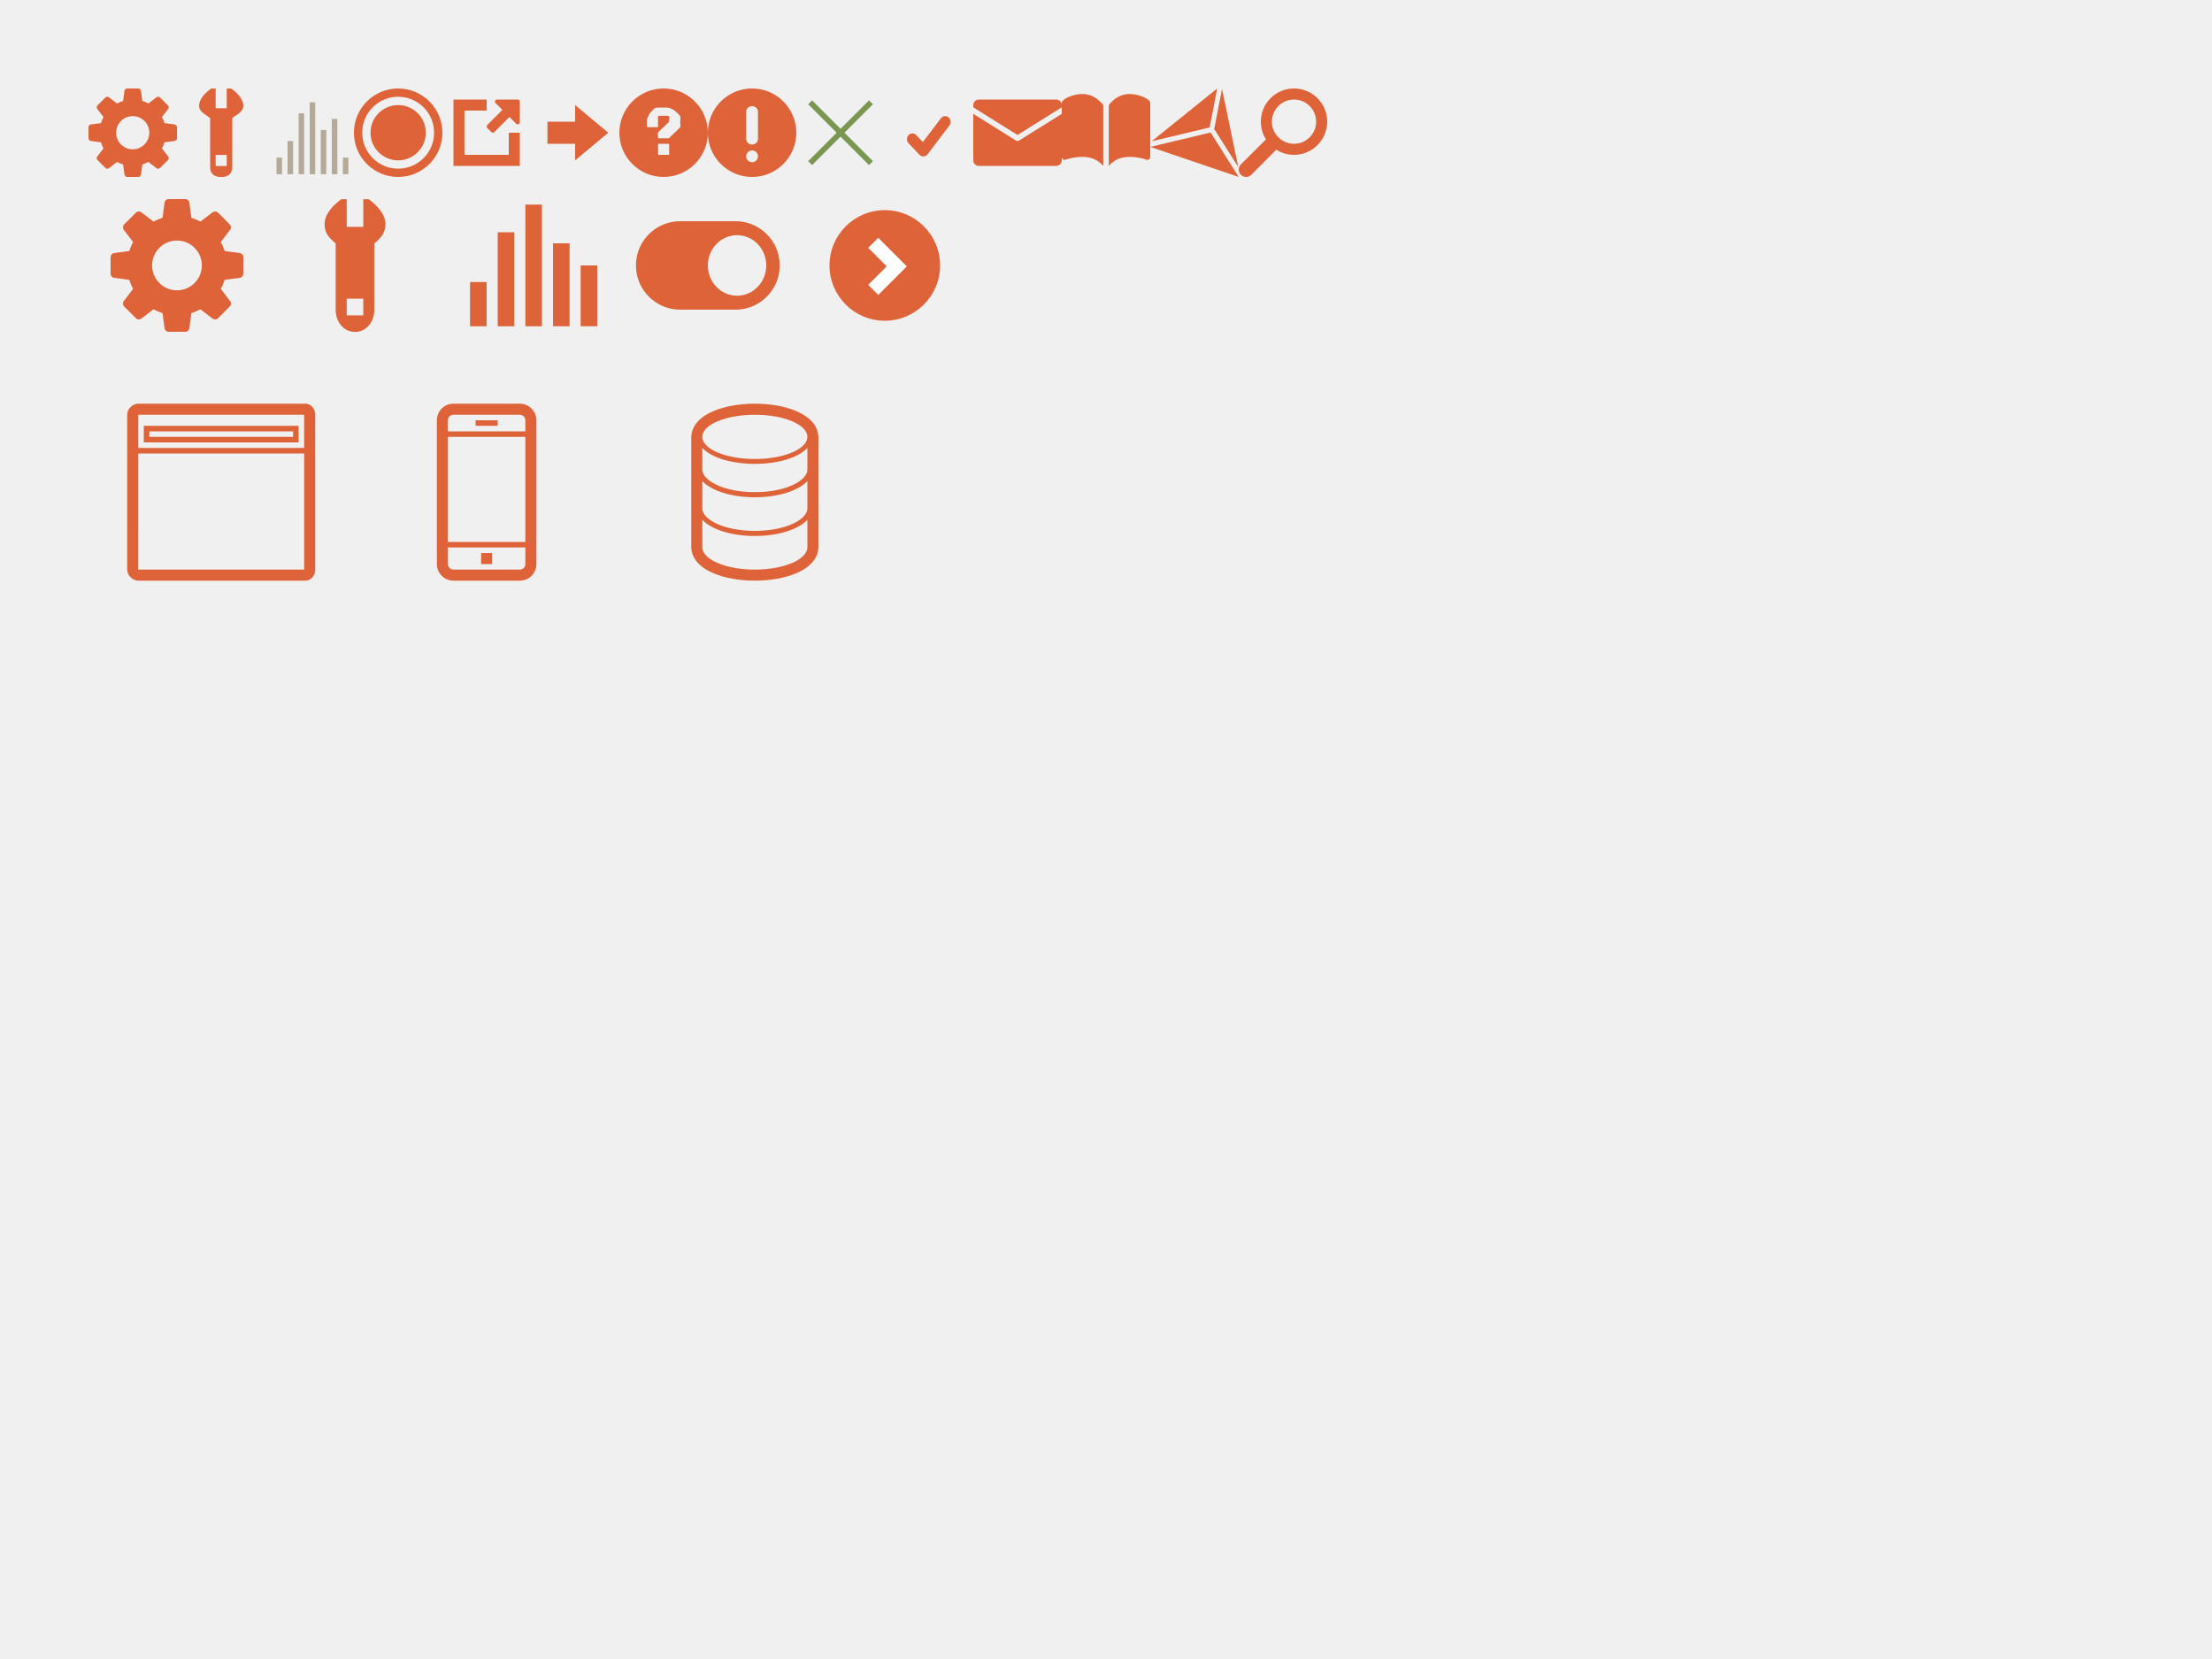
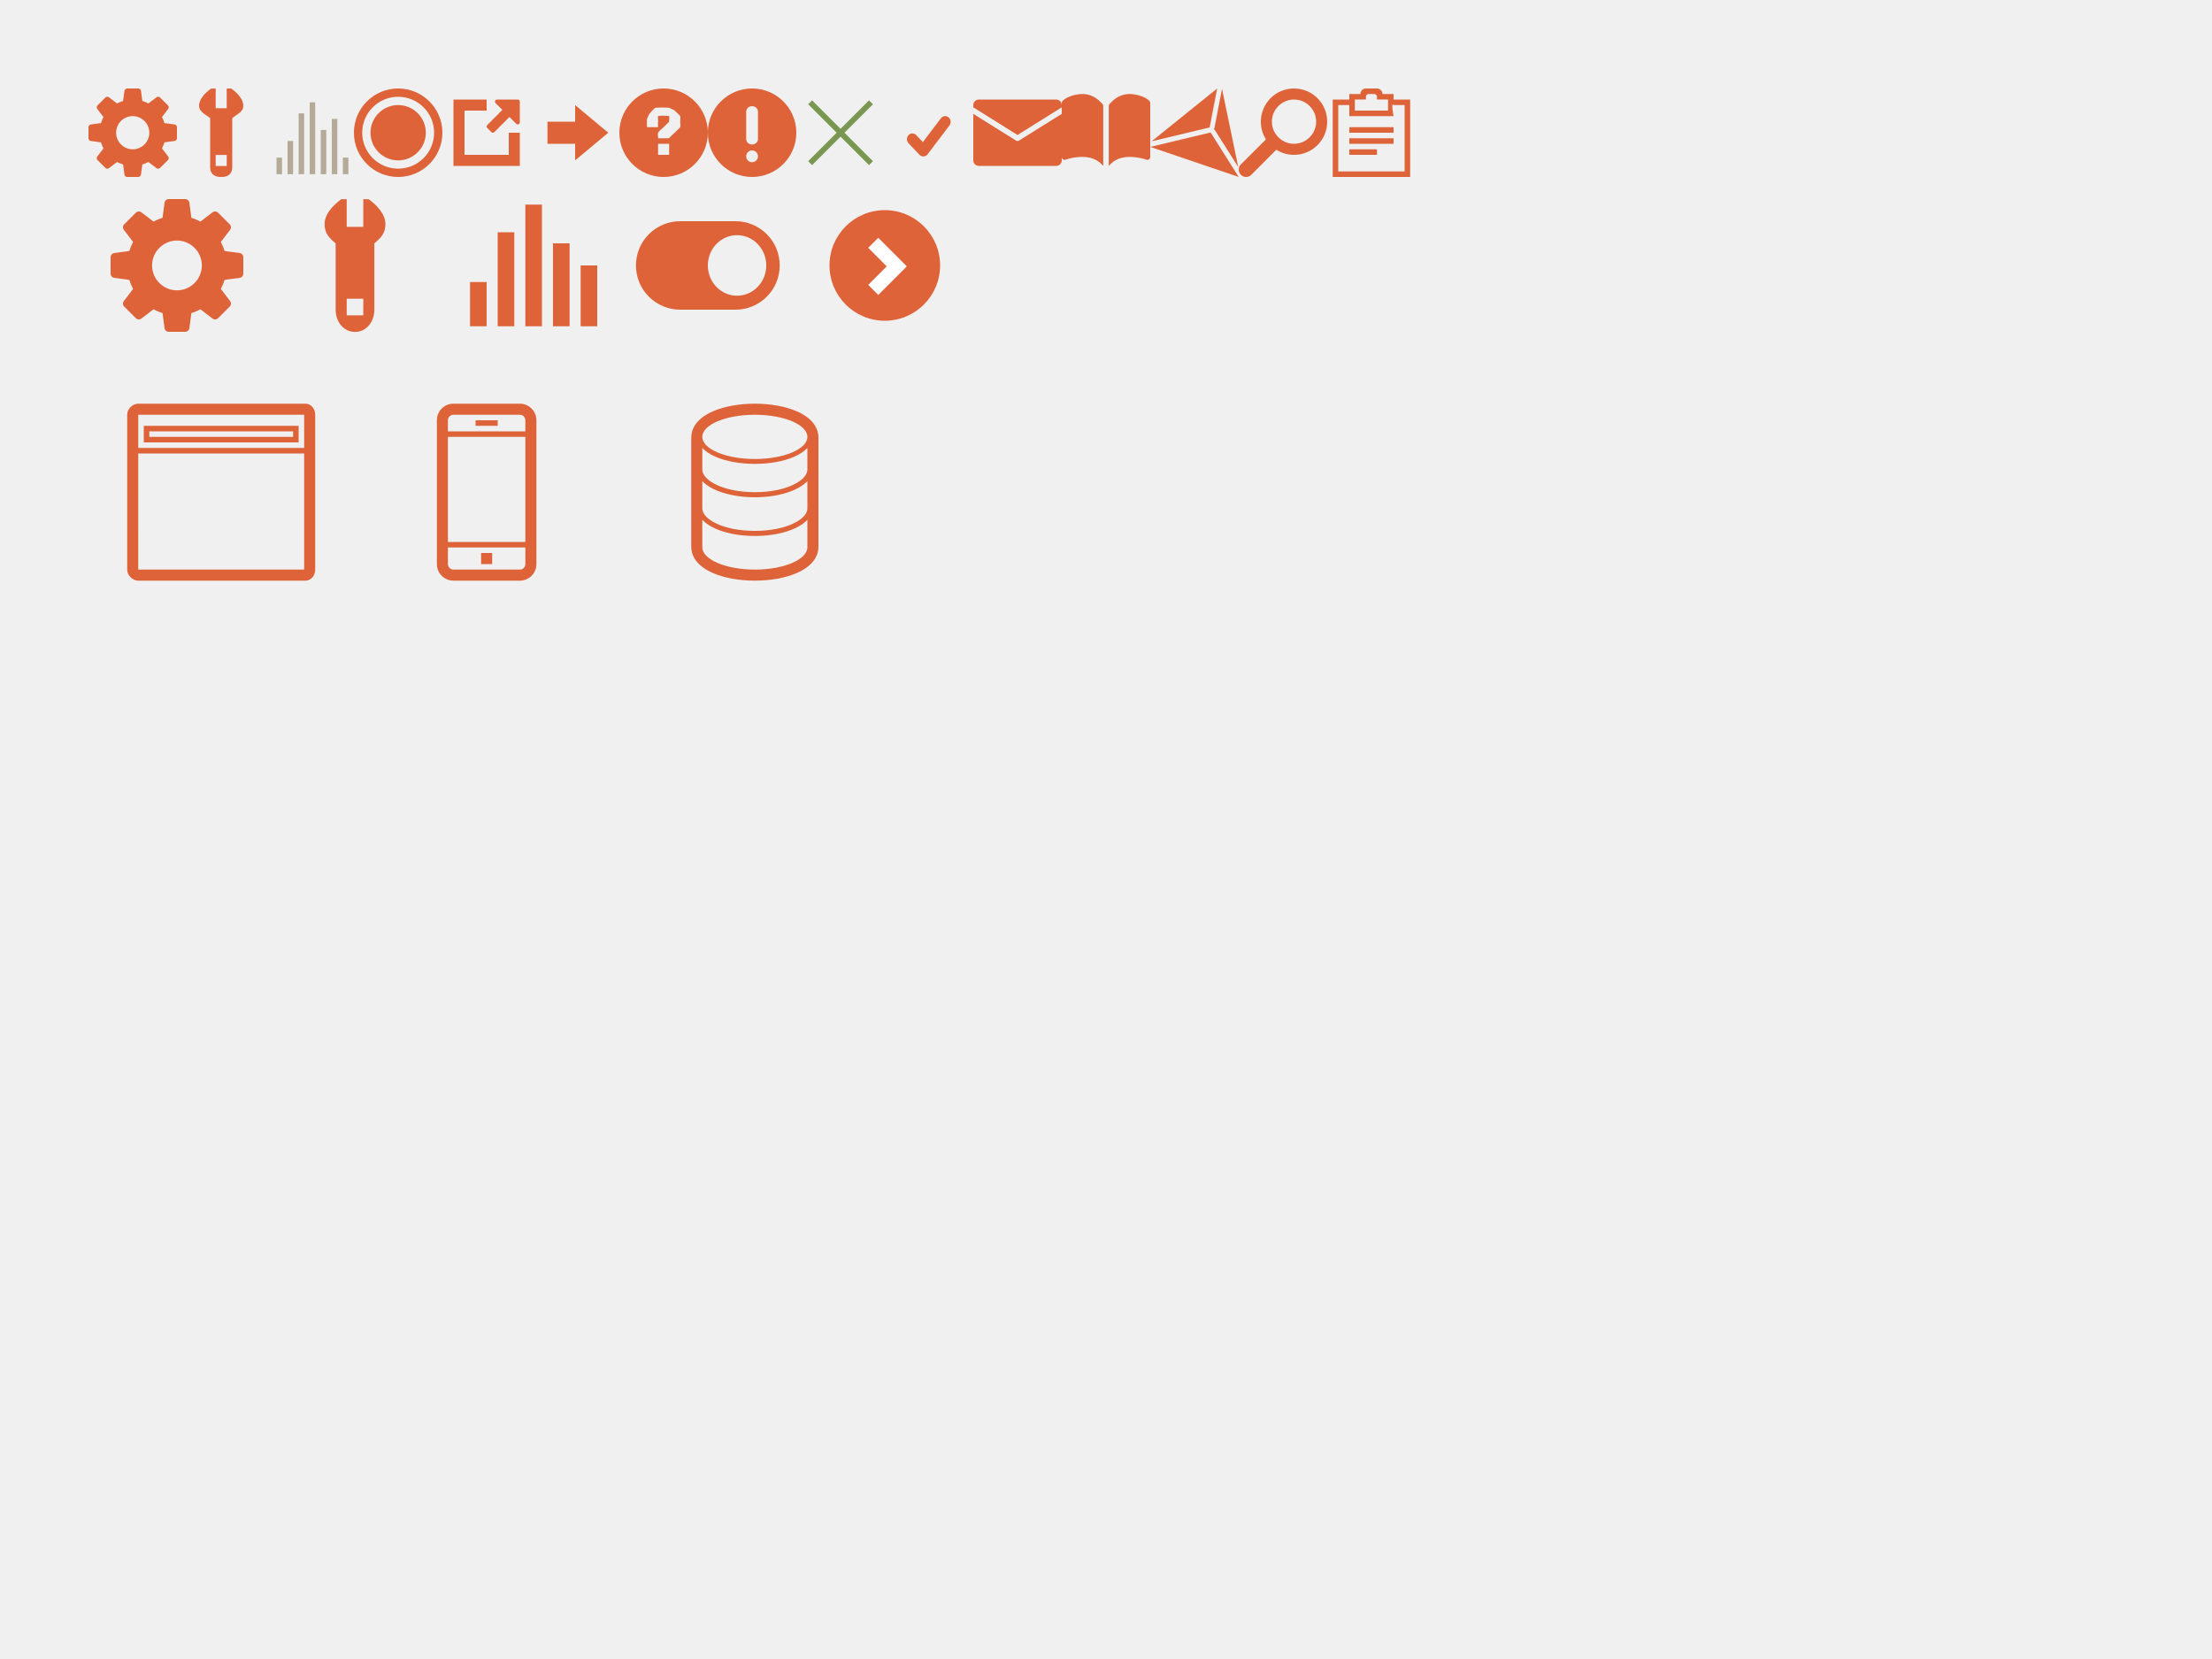
<svg xmlns="http://www.w3.org/2000/svg" width="400px" height="300px" viewBox="0 0 400 300" version="1.1">
  <defs />
  <g id="Page-1" stroke="none" stroke-width="1" fill="none" fill-rule="evenodd">
    <g id="red">
      <path d="M234,16 C230.685,16 228,18.685 228,22 C228,23.185 228.333,24.278 228.926,25.204 L224.389,29.722 C223.87,30.241 223.87,31.093 224.389,31.611 C224.648,31.87 224.981,32 225.333,32 C225.667,32 226.019,31.87 226.278,31.611 L230.796,27.074 C231.722,27.667 232.815,28 234,28 C237.315,28 240,25.315 240,22 C240,18.685 237.315,16 234,16 L234,16 Z M234,26 C231.796,26 230,24.204 230,22 C230,19.796 231.796,18 234,18 C236.204,18 238,19.796 238,22 C238,24.204 236.204,26 234,26 L234,26 Z" id="search" fill="#DE6339" />
      <path d="M32,52.5 C34.485,52.5 36.5,50.484 36.5,48 C36.5,45.516 34.485,43.5 32,43.5 C29.515,43.5 27.5,45.516 27.5,48 C27.5,50.484 29.515,52.5 32,52.5 L32,52.5 Z M44,49.5 C44,49.875 43.722,50.194 43.349,50.242 L40.615,50.608 C40.442,51.18 40.214,51.729 39.936,52.247 L41.611,54.439 C41.84,54.737 41.812,55.159 41.546,55.425 L39.425,57.546 C39.279,57.692 39.087,57.765 38.894,57.765 C38.734,57.765 38.574,57.714 38.439,57.611 L36.247,55.935 C35.729,56.212 35.181,56.441 34.608,56.616 L34.243,59.349 C34.194,59.722 33.876,60 33.5,60 L30.5,60 C30.124,60 29.806,59.722 29.757,59.349 L29.392,56.616 C28.819,56.441 28.271,56.214 27.753,55.935 L25.561,57.611 C25.426,57.714 25.266,57.765 25.106,57.765 C24.913,57.765 24.721,57.692 24.575,57.546 L22.454,55.425 C22.188,55.159 22.16,54.737 22.389,54.439 L24.064,52.247 C23.787,51.729 23.558,51.18 23.385,50.608 L20.651,50.242 C20.278,50.194 20,49.875 20,49.5 L20,46.5 C20,46.125 20.278,45.806 20.651,45.758 L23.385,45.392 C23.558,44.82 23.787,44.271 24.064,43.753 L22.389,41.561 C22.16,41.263 22.188,40.841 22.454,40.575 L24.575,38.454 C24.721,38.308 24.913,38.235 25.106,38.235 C25.266,38.235 25.426,38.286 25.561,38.389 L27.753,40.065 C28.271,39.786 28.819,39.559 29.392,39.384 L29.757,36.651 C29.806,36.278 30.124,36 30.5,36 L33.5,36 C33.876,36 34.194,36.278 34.243,36.651 L34.608,39.384 C35.181,39.559 35.729,39.788 36.247,40.065 L38.439,38.389 C38.574,38.286 38.734,38.235 38.894,38.235 C39.087,38.235 39.279,38.308 39.425,38.454 L41.546,40.575 C41.812,40.841 41.84,41.263 41.612,41.561 L39.936,43.753 C40.214,44.271 40.442,44.82 40.615,45.392 L43.349,45.758 C43.722,45.806 44,46.125 44,46.5 L44,49.5 Z" id="settings-big" fill="#DE6339" />
      <path d="M24,27 C25.657,27 27,25.656 27,24 C27,22.344 25.657,21 24,21 C22.343,21 21,22.344 21,24 C21,25.656 22.343,27 24,27 L24,27 Z M32,23 L32,25 C32,25.25 31.814,25.462 31.566,25.495 L29.743,25.739 C29.628,26.12 29.476,26.486 29.29,26.831 L30.408,28.293 C30.56,28.491 30.541,28.773 30.364,28.95 L28.95,30.364 C28.853,30.461 28.725,30.51 28.596,30.51 C28.489,30.51 28.383,30.476 28.293,30.407 L26.831,29.29 C26.486,29.475 26.12,29.628 25.739,29.744 L25.496,31.566 C25.462,31.815 25.251,32 25,32 L23,32 C22.749,32 22.538,31.815 22.504,31.566 L22.261,29.744 C21.88,29.628 21.514,29.476 21.169,29.29 L19.707,30.407 C19.617,30.476 19.511,30.51 19.404,30.51 C19.275,30.51 19.147,30.461 19.05,30.364 L17.636,28.95 C17.459,28.773 17.44,28.491 17.592,28.293 L18.71,26.831 C18.524,26.486 18.372,26.12 18.257,25.739 L16.434,25.495 C16.186,25.462 16,25.25 16,25 L16,23 C16,22.75 16.186,22.538 16.434,22.505 L18.257,22.261 C18.372,21.88 18.524,21.514 18.71,21.169 L17.592,19.707 C17.44,19.509 17.459,19.227 17.636,19.05 L19.05,17.636 C19.147,17.539 19.275,17.49 19.404,17.49 C19.511,17.49 19.617,17.524 19.707,17.593 L21.169,18.71 C21.514,18.524 21.88,18.372 22.261,18.256 L22.504,16.434 C22.538,16.185 22.749,16 23,16 L25,16 C25.251,16 25.462,16.185 25.496,16.434 L25.739,18.256 C26.12,18.372 26.486,18.525 26.831,18.71 L28.293,17.593 C28.383,17.524 28.489,17.49 28.596,17.49 C28.725,17.49 28.853,17.539 28.95,17.636 L30.364,19.05 C30.541,19.227 30.56,19.509 30.408,19.707 L29.291,21.169 C29.476,21.514 29.628,21.88 29.743,22.261 L31.566,22.505 C31.814,22.538 32,22.75 32,23 L32,23 Z" id="settings-small" fill="#DE6339" />
      <path d="M85,51 L85,59 L88,59 L88,51 L85,51 Z M90,42 L90,59 L93,59 L93,42 L90,42 Z M95,37 L95,59 L98,59 L98,37 L95,37 Z M100,44 L100,59 L103,59 L103,44 L100,44 Z M105,48 L105,59 L108,59 L108,48 L105,48 Z" id="debugger-big" fill="#DE6339" />
      <path d="M54.5,31.5 L54.5,20.5 L54.5,31.5 Z M56.5,31.5 L56.5,18.5 L56.5,31.5 Z M58.5,31.5 L58.5,23.5 L58.5,31.5 Z M60.5,31.5 L60.5,21.5 L60.5,31.5 Z M52.5,31.5 L52.5,25.5 L52.5,31.5 Z M62.5,31.5 L62.5,28.5 L62.5,31.5 Z M50.5,31.5 L50.5,28.5 L50.5,31.5 Z" id="debugger-small" stroke="#B5AA97" stroke-linecap="square" fill="#DE6339" />
      <path d="M41.8,16.014 L41,16.014 L41,19.57 L39,19.57 L39,16.014 L38.2,16.014 C37.173,16.701 36,17.893 36,19.125 C36,20.241 37.135,20.658 38,21.347 L38,30.236 C38,31.125 38.444,32.014 40,32.014 C41.556,32.014 42,31.125 42,30.236 L42,21.347 C42.865,20.658 44,20.241 44,19.125 C44,17.893 42.827,16.701 41.8,16.014 Z M39,28.016 L39,30.016 L41,30.016 L41,28.016 L39,28.016 Z" id="setup-small" fill="#DE6339" />
      <path d="M66.67,36.021 L65.695,36.021 L65.695,41.021 L62.695,41.021 L62.695,36.021 L61.72,36.021 C60.307,37.052 58.695,38.673 58.695,40.521 C58.695,42.194 59.505,42.987 60.695,44.021 L60.695,56.021 C60.695,58.098 62.056,60.021 64.195,60.021 C66.334,60.021 67.695,58.098 67.695,56.021 L67.695,44.021 C68.885,42.987 69.695,42.194 69.695,40.521 C69.695,38.673 68.083,37.052 66.67,36.021 Z M62.695,54.021 L62.695,57.021 L65.695,57.021 L65.695,54.021 L62.695,54.021 Z" id="setup-big" fill="#DE6339" />
      <path d="M122.995,40 C118.58,40 115,43.591 115,48 C115,52.418 118.588,56 122.995,56 L133.005,56 C137.42,56 141,52.409 141,48 C141,43.582 137.412,40 133.005,40 L122.995,40 Z M133.281,53.474 C136.198,53.474 138.562,51.023 138.562,48 C138.562,44.977 136.198,42.526 133.281,42.526 C130.364,42.526 128,44.977 128,48 C128,51.023 130.364,53.474 133.281,53.474 Z" id="integrations-big" fill="#DE6339" />
      <g id="arrow-white-2" transform="translate(150, 38)">
        <g id="Page-1">
          <circle id="Oval-1" fill="#DE6339" cx="10" cy="10" r="10" />
          <path d="M7,6.818 L8.818,5 L13.984,10.166 L8.818,15.332 L7,13.514 L10.348,10.166 L7,6.818 Z" id="v" fill="#FFFFFF" />
        </g>
      </g>
      <path d="M120,32 C124.418,32 128,28.418 128,24 C128,19.582 124.418,16 120,16 C115.582,16 112,19.582 112,24 C112,28.418 115.582,32 120,32 Z M119,26 L119,28 L121,28 L121,26 L119,26 Z M119,23 C119,22.802 118.956,22.172 119,22 C119.024,21.906 118.954,21.02 119,21 C119.289,20.879 120.913,20.915 121,21 C121.072,21.07 121,21.81 121,22 C121,22 120.147,22.89 120,23 C119.853,23.11 119.099,23.787 119,24 C118.901,24.213 119.022,24.685 119,25 C119,25 119.735,25 120,25 C120.23,25 121,25 121,25 C121.019,24.86 121.95,24.059 122,24 C122.079,23.906 122.962,23.095 123,23 C123.092,22.773 123,22.352 123,22 C123,21.787 123.092,21.246 123,21 C122.949,20.863 122.094,20.094 122,20 C121.866,19.866 121.129,19.553 121,19.5 C120.808,19.421 118.647,19.439 118.5,19.5 C118.293,19.586 117.584,20.412 117.5,20.5 C117.38,20.625 117.062,21.341 117,21.5 C116.943,21.646 117.004,22.779 117,23 L119,23 Z" id="Oval-9" fill="#DE6339" />
      <path d="M136,29.333 C136.589,29.333 137.067,28.856 137.067,28.267 C137.067,27.677 136.589,27.2 136,27.2 C135.411,27.2 134.933,27.677 134.933,28.267 C134.933,28.856 135.411,29.333 136,29.333 L136,29.333 Z M136,16 C140.418,16 144,19.582 144,24 C144,28.418 140.418,32 136,32 C131.582,32 128,28.418 128,24 C128,19.582 131.582,16 136,16 L136,16 Z M134.933,25.143 L134.933,20.19 C134.933,19.643 135.411,19.2 136,19.2 C136.589,19.2 137.067,19.643 137.067,20.19 L137.067,25.143 C137.067,25.69 136.589,26.133 136,26.133 C135.411,26.133 134.933,25.69 134.933,25.143 Z" id="Fill-28" fill="#DE6339" />
      <path d="M152,24 L146.5,29.5 L152,24 L146.5,18.5 L152,24 Z M152,24 L157.5,18.5 L152,24 L157.5,29.5 L152,24 Z" id="Line" stroke="#7A9751" />
      <path d="M167.019,28.29 C167.3,28.273 167.561,28.132 167.737,27.901 L171.69,22.693 C172.031,22.243 171.962,21.588 171.535,21.228 C171.109,20.869 170.487,20.942 170.146,21.39 L166.883,25.691 L165.687,24.43 C165.301,24.023 164.675,24.023 164.289,24.43 C163.904,24.837 163.904,25.497 164.289,25.903 L166.266,27.986 C166.452,28.182 166.703,28.292 166.965,28.292 C166.983,28.292 167.001,28.291 167.019,28.29 Z" id="Path-3" fill="#DE6339" />
      <path d="M200.5,19.167 L200.5,30 C201,29.458 202,28.375 204.25,28.375 C205.702,28.375 206.81,28.697 207.341,28.889 C207.394,28.908 207.446,28.917 207.5,28.917 C207.604,28.917 207.706,28.882 207.792,28.815 C207.923,28.713 208,28.549 208,28.375 L208,18.625 C208,18.474 207.941,18.329 207.839,18.227 C207.14,17.528 205.596,17 204.25,17 C202.407,17 201.336,18.085 200.76,18.668 C200.725,18.704 200.692,18.737 200.661,18.769 C200.558,18.871 200.5,19.016 200.5,19.167 L200.5,19.167 Z M199.5,19.167 L199.5,30 C199,29.458 198,28.375 195.75,28.375 C194.298,28.375 193.19,28.697 192.658,28.889 C192.607,28.908 192.553,28.917 192.5,28.917 C192.397,28.917 192.294,28.882 192.208,28.815 C192.077,28.713 192,28.549 192,28.375 L192,18.625 C192,18.474 192.058,18.329 192.161,18.227 C192.86,17.528 194.403,17 195.75,17 C197.593,17 198.664,18.085 199.24,18.668 C199.274,18.704 199.307,18.737 199.339,18.769 C199.442,18.871 199.5,19.016 199.5,19.167 L199.5,19.167 Z" id="Fill-212" fill="#DE6339" />
      <path d="M184.265,25.424 C184.184,25.475 184.092,25.5 184,25.5 C183.908,25.5 183.816,25.475 183.735,25.424 L176,20.59 L176,29 C176,29.552 176.448,30 177,30 L191,30 C191.552,30 192,29.552 192,29 L192,20.59 L184.265,25.424 L184.265,25.424 Z M176,19.41 L176,19 C176,18.448 176.448,18 177,18 L191,18 C191.552,18 192,18.448 192,19 L192,19.41 L184,24.41 L176,19.41 L176,19.41 Z" id="Fill-26" fill="#DE6339" />
      <path d="M104,19 L110,24 L104,29 L104,26 L99,26 L99,22 L104,22 L104,19 Z" id="e" fill="#DE6339" />
      <path d="M72,32 C76.418,32 80,28.418 80,24 C80,19.582 76.418,16 72,16 C67.582,16 64,19.582 64,24 C64,28.418 67.582,32 72,32 Z M78.5,24 C78.5,20.41 75.59,17.5 72,17.5 C68.41,17.5 65.5,20.41 65.5,24 C65.5,27.59 68.41,30.5 72,30.5 C75.59,30.5 78.5,27.59 78.5,24 Z M72,29 C74.761,29 77,26.761 77,24 C77,21.239 74.761,19 72,19 C69.239,19 67,21.239 67,24 C67,26.761 69.239,29 72,29 Z" id="integrations-small" fill="#DE6339" />
      <path d="M92.125,21.156 L93.36,22.39 C93.432,22.462 93.528,22.5 93.625,22.5 C93.673,22.5 93.722,22.491 93.768,22.472 C93.909,22.414 94,22.277 94,22.125 L94,18.375 C94,18.168 93.832,18 93.625,18 L89.875,18 C89.723,18 89.586,18.091 89.528,18.232 C89.509,18.277 89.5,18.326 89.5,18.375 C89.5,18.473 89.538,18.568 89.61,18.64 L90.844,19.875 L88.11,22.61 C88.037,22.683 88,22.779 88,22.875 C88,22.971 88.037,23.067 88.11,23.14 L88.86,23.89 C88.933,23.963 89.028,24 89.125,24 C89.221,24 89.316,23.963 89.39,23.89 L92.125,21.156 L92.125,21.156 Z M82,30 L82,18 L88,18 L88,20 L84,20 L84,28 L92,28 L92,24 L94,24 L94,30 L82,30 Z" id="Fill-254" fill="#DE6339" />
      <path d="M95,79 L95,98 L95,98 L81,98 L81,79 L95,79 Z M95,78 L95,75.996 C95,75.451 94.548,75 94.007,75 L81.993,75 C81.442,75 81,75.442 81,75.996 L81,78 L95,78 L95,78 Z M95,99 L95,102.004 C95,102.558 94.558,103 94.007,103 L81.993,103 C81.452,103 81,102.549 81,102.004 L81,99 L95,99 Z M79,75.996 L79,102.004 C79,103.659 80.353,105 81.993,105 L94.007,105 C95.66,105 97,103.666 97,102.004 L97,75.996 C97,74.341 95.647,73 94.007,73 L81.993,73 C80.34,73 79,74.334 79,75.996 Z M87,100 L87,102 L89,102 L89,100 L87,100 Z M89.5,77 L90,77 L90,76 L89.5,76 L86.5,76 L86,76 L86,77 L86.5,77 L89.5,77 Z" id="Rectangle-16" fill="#DE6339" />
      <path d="M55.002,81 C55.002,77.497 55.002,75 55.003,75 C55.003,75 25.002,74.996 25.002,75.002 C25.002,75.002 25.002,77.498 25.002,81 L55.002,81 Z M55.002,82 C55.001,90.293 55,102.998 55,102.998 C55,103.004 25,103 25,103 C25.001,103 25.002,90.293 25.002,82 L55.002,82 Z M23,75 L23,103 C23,104.106 24.032,105 25,105 L55.252,105 C56.218,105 57,104.111 57,102.998 L57,75.002 C57,73.896 56.22,73 55.252,73 L25,73 C24.035,73 23,73.888 23,75 Z M26,77 L26,80 L54,80 L54,77 L26,77 Z M27,78 L27,79 L53,79 L53,78 L27,78 Z" id="Rectangle-18" fill="#DE6339" />
      <path d="M136.5,103 C131.254,103 127,101.185 127,98.948 L127,94 C128.638,95.74 132.23,96.921 136.5,96.921 C140.77,96.921 144.362,95.74 146,94 L146,98.948 C146,101.185 141.746,103 136.5,103 L136.5,103 Z M136.5,83 C131.254,83 127,81.209 127,79 C127,76.791 131.254,75 136.5,75 C141.746,75 146,76.791 146,79 C146,81.209 141.746,83 136.5,83 L136.5,83 Z M136.5,89 C130.818,89 127,86.883 127,84.907 L127,81 C127.57,81.616 128.388,82.164 129.43,82.613 C131.333,83.433 133.845,83.884 136.5,83.884 C139.155,83.884 141.667,83.433 143.57,82.613 C144.612,82.164 145.43,81.616 146,81 L146,84.907 C146,86.883 142.182,89 136.5,89 L136.5,89 Z M127,87 C128.638,88.74 132.23,89.921 136.5,89.921 C140.77,89.921 144.362,88.74 146,87 L146,91.948 C146,93.904 142.182,96 136.5,96 C130.818,96 127,93.904 127,91.948 L127,87 L127,87 Z M136.5,73 C133.702,73 131.042,73.475 129.012,74.339 C125.521,75.822 125,77.965 125,79.111 L125,98.889 C125,100.035 125.521,102.177 129.012,103.661 C131.042,104.525 133.702,105 136.5,105 C139.298,105 141.957,104.525 143.988,103.661 C147.479,102.177 148,100.035 148,98.889 L148,79.111 C148,77.965 147.479,75.822 143.988,74.339 C141.957,73.475 139.298,73 136.5,73 Z" id="Fill-160" fill="#DE6339" />
      <path d="M208.255,25.552 L220.107,16 L220.107,16 L218.743,23.047 L208.255,25.552 Z M208,26.564 L224,32 L218.917,23.956 L208,26.564 Z M223.916,30.212 L220.98,16.062 L219.535,23.529 L219.47,23.175 L223.916,30.212 L223.916,30.212 Z" id="Path-9" fill="#DE6339" />
+       <path d="M241,18 L244,18 L244,17.001 L246,17.001 C246,16.448 246.447,16 247,16 L249,16 C249.552,16 250,16.448 250,17.001 L252,17.001 L252,18 L255,18 L255,32 L241,32 L241,18 Z M249,17.999 L249,17.5 C249,17.223 248.776,17 248.5,17 L247.5,17 C247.224,17 247,17.223 247,17.5 L247,17.999 L245,17.999 L245,19.999 L247.5,19.999 L248.5,19.999 L251,19.999 L251,17.999 L249,17.999 Z M251.5,19 C251.5,19 251.5,19.015 252,19 C251.5,18.318 252,21 252,21 L244,21 L244,19 L242,19 L242,31 L254,31 L254,19 L251.5,19 Z M244,24 L244,23 L252,23 L252,24 L244,24 Z M244,26 L244,25 L252,25 L252,26 L244,26 Z M244,27.999 L244,26.999 L249,26.999 L249,27.999 L244,27.999 Z" id="Shape" fill="#DE6339" />
    </g>
  </g>
</svg>
